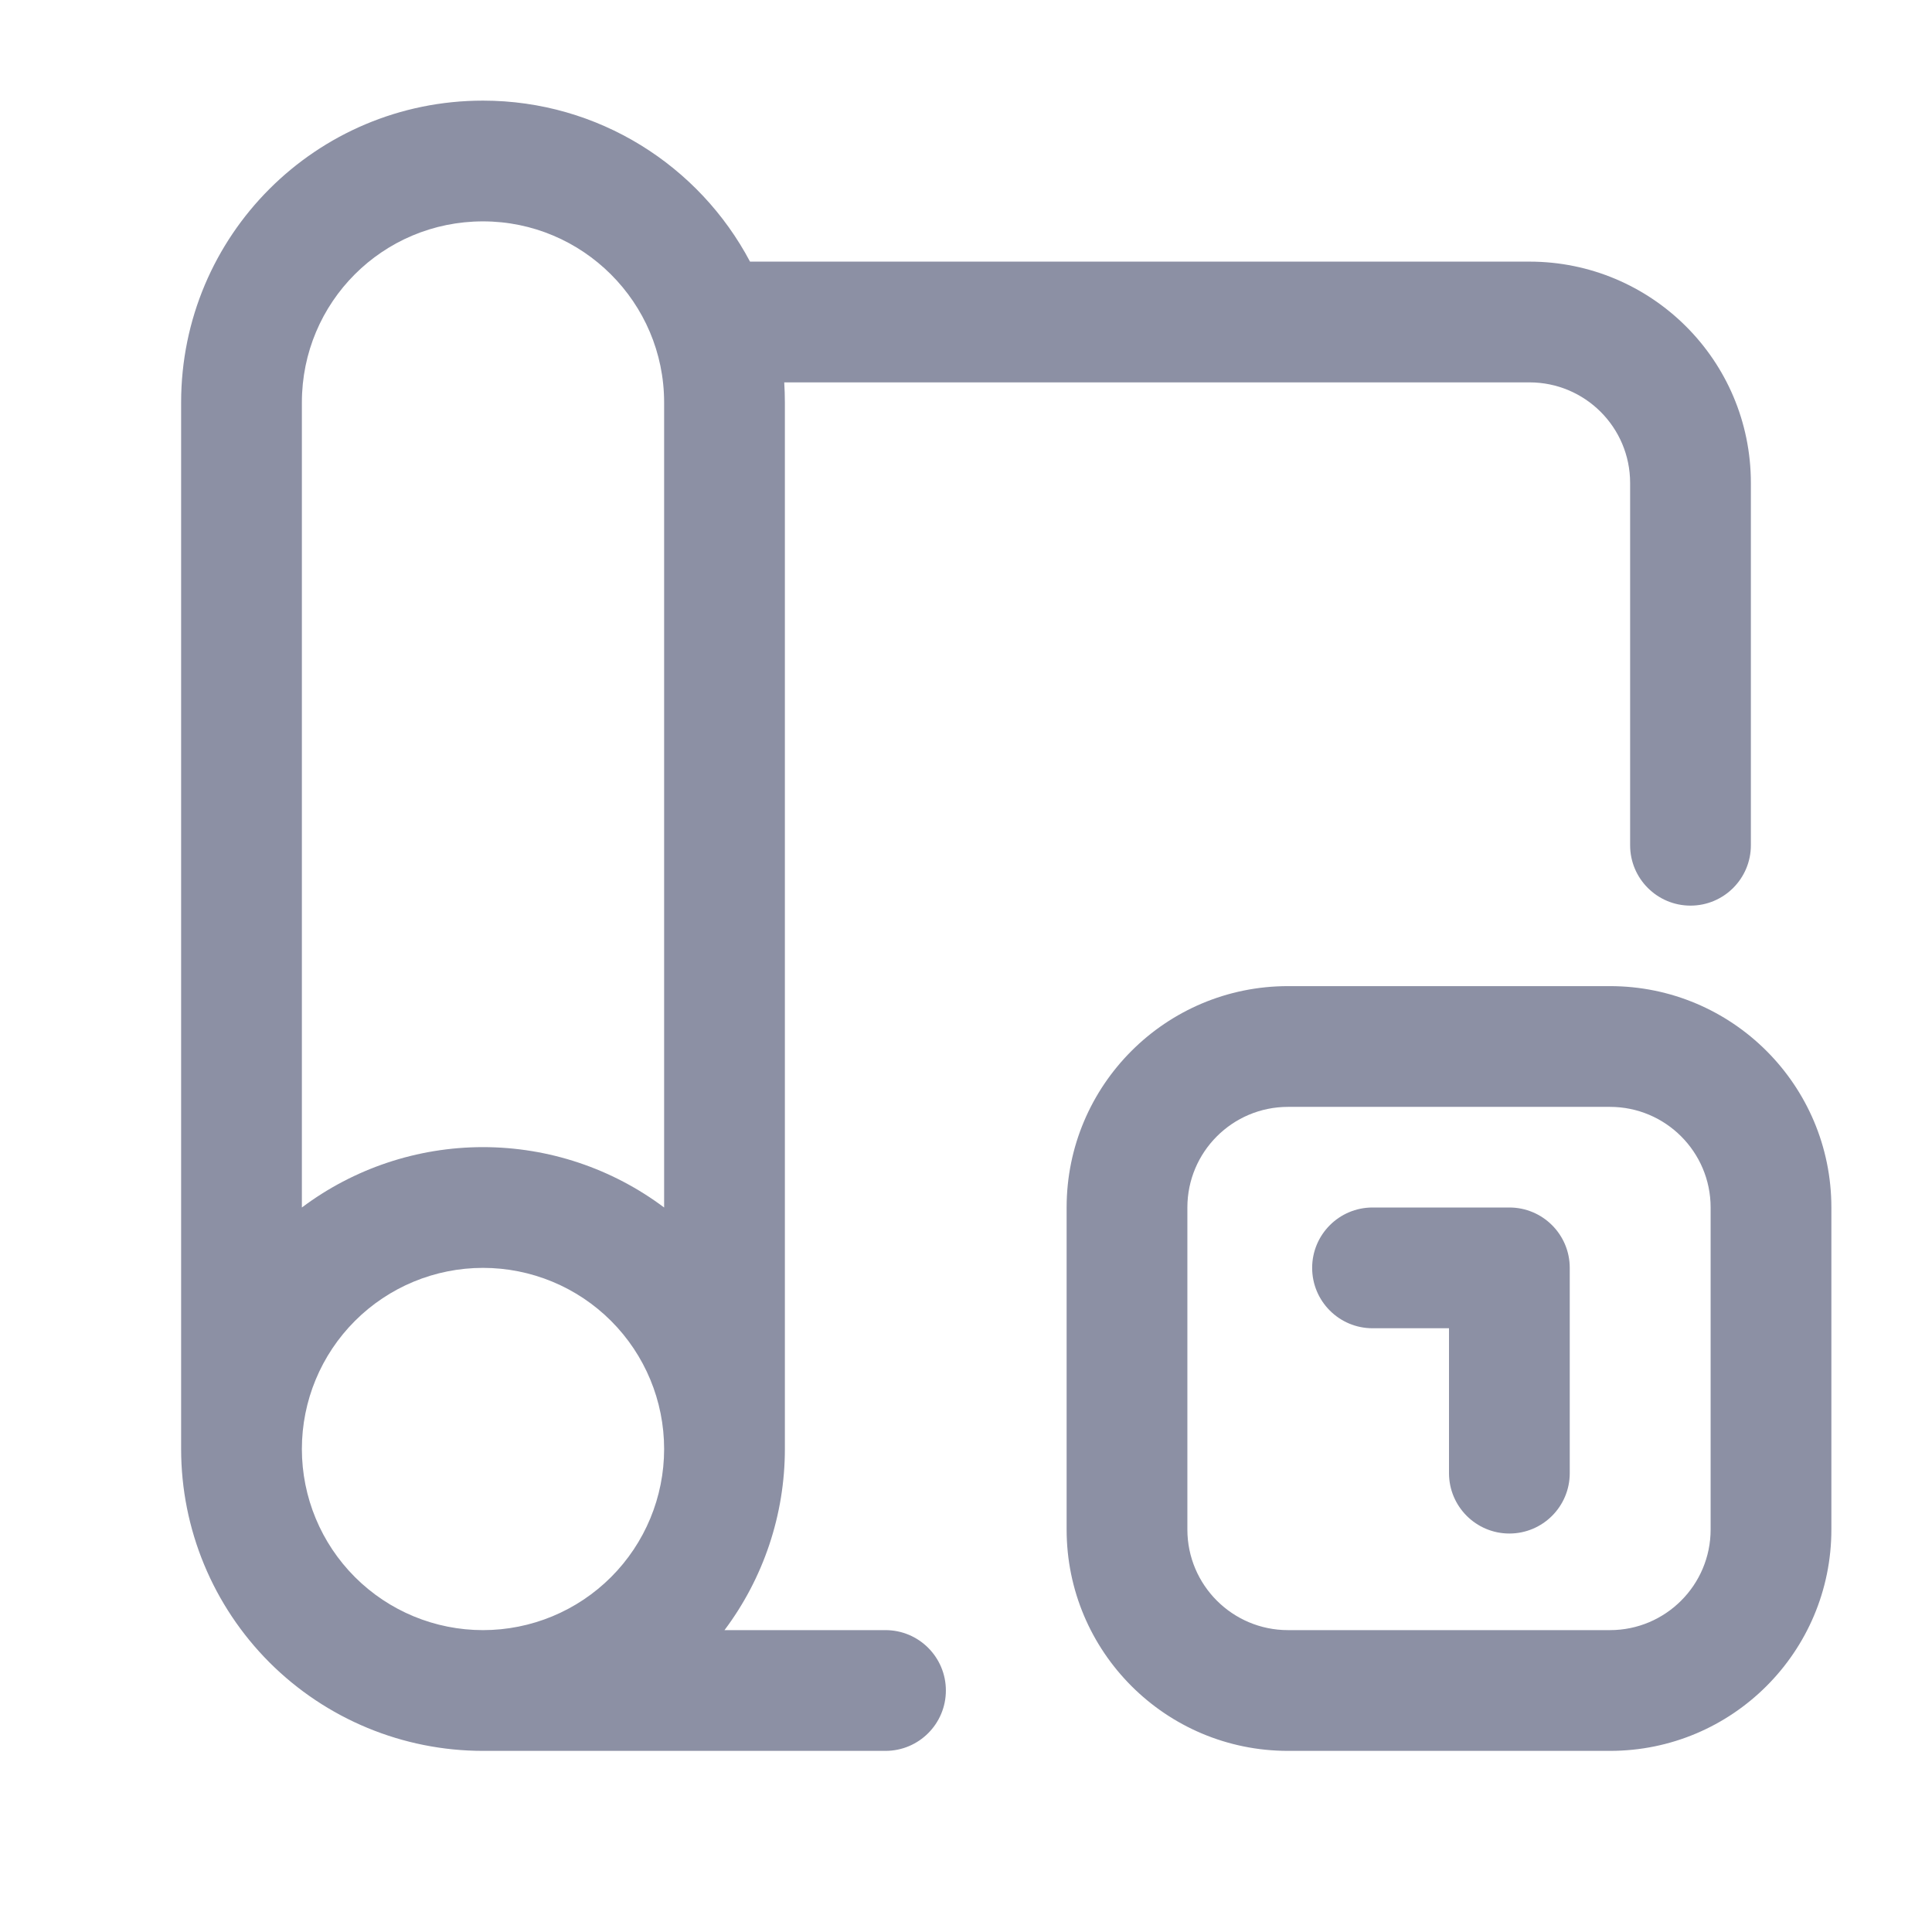
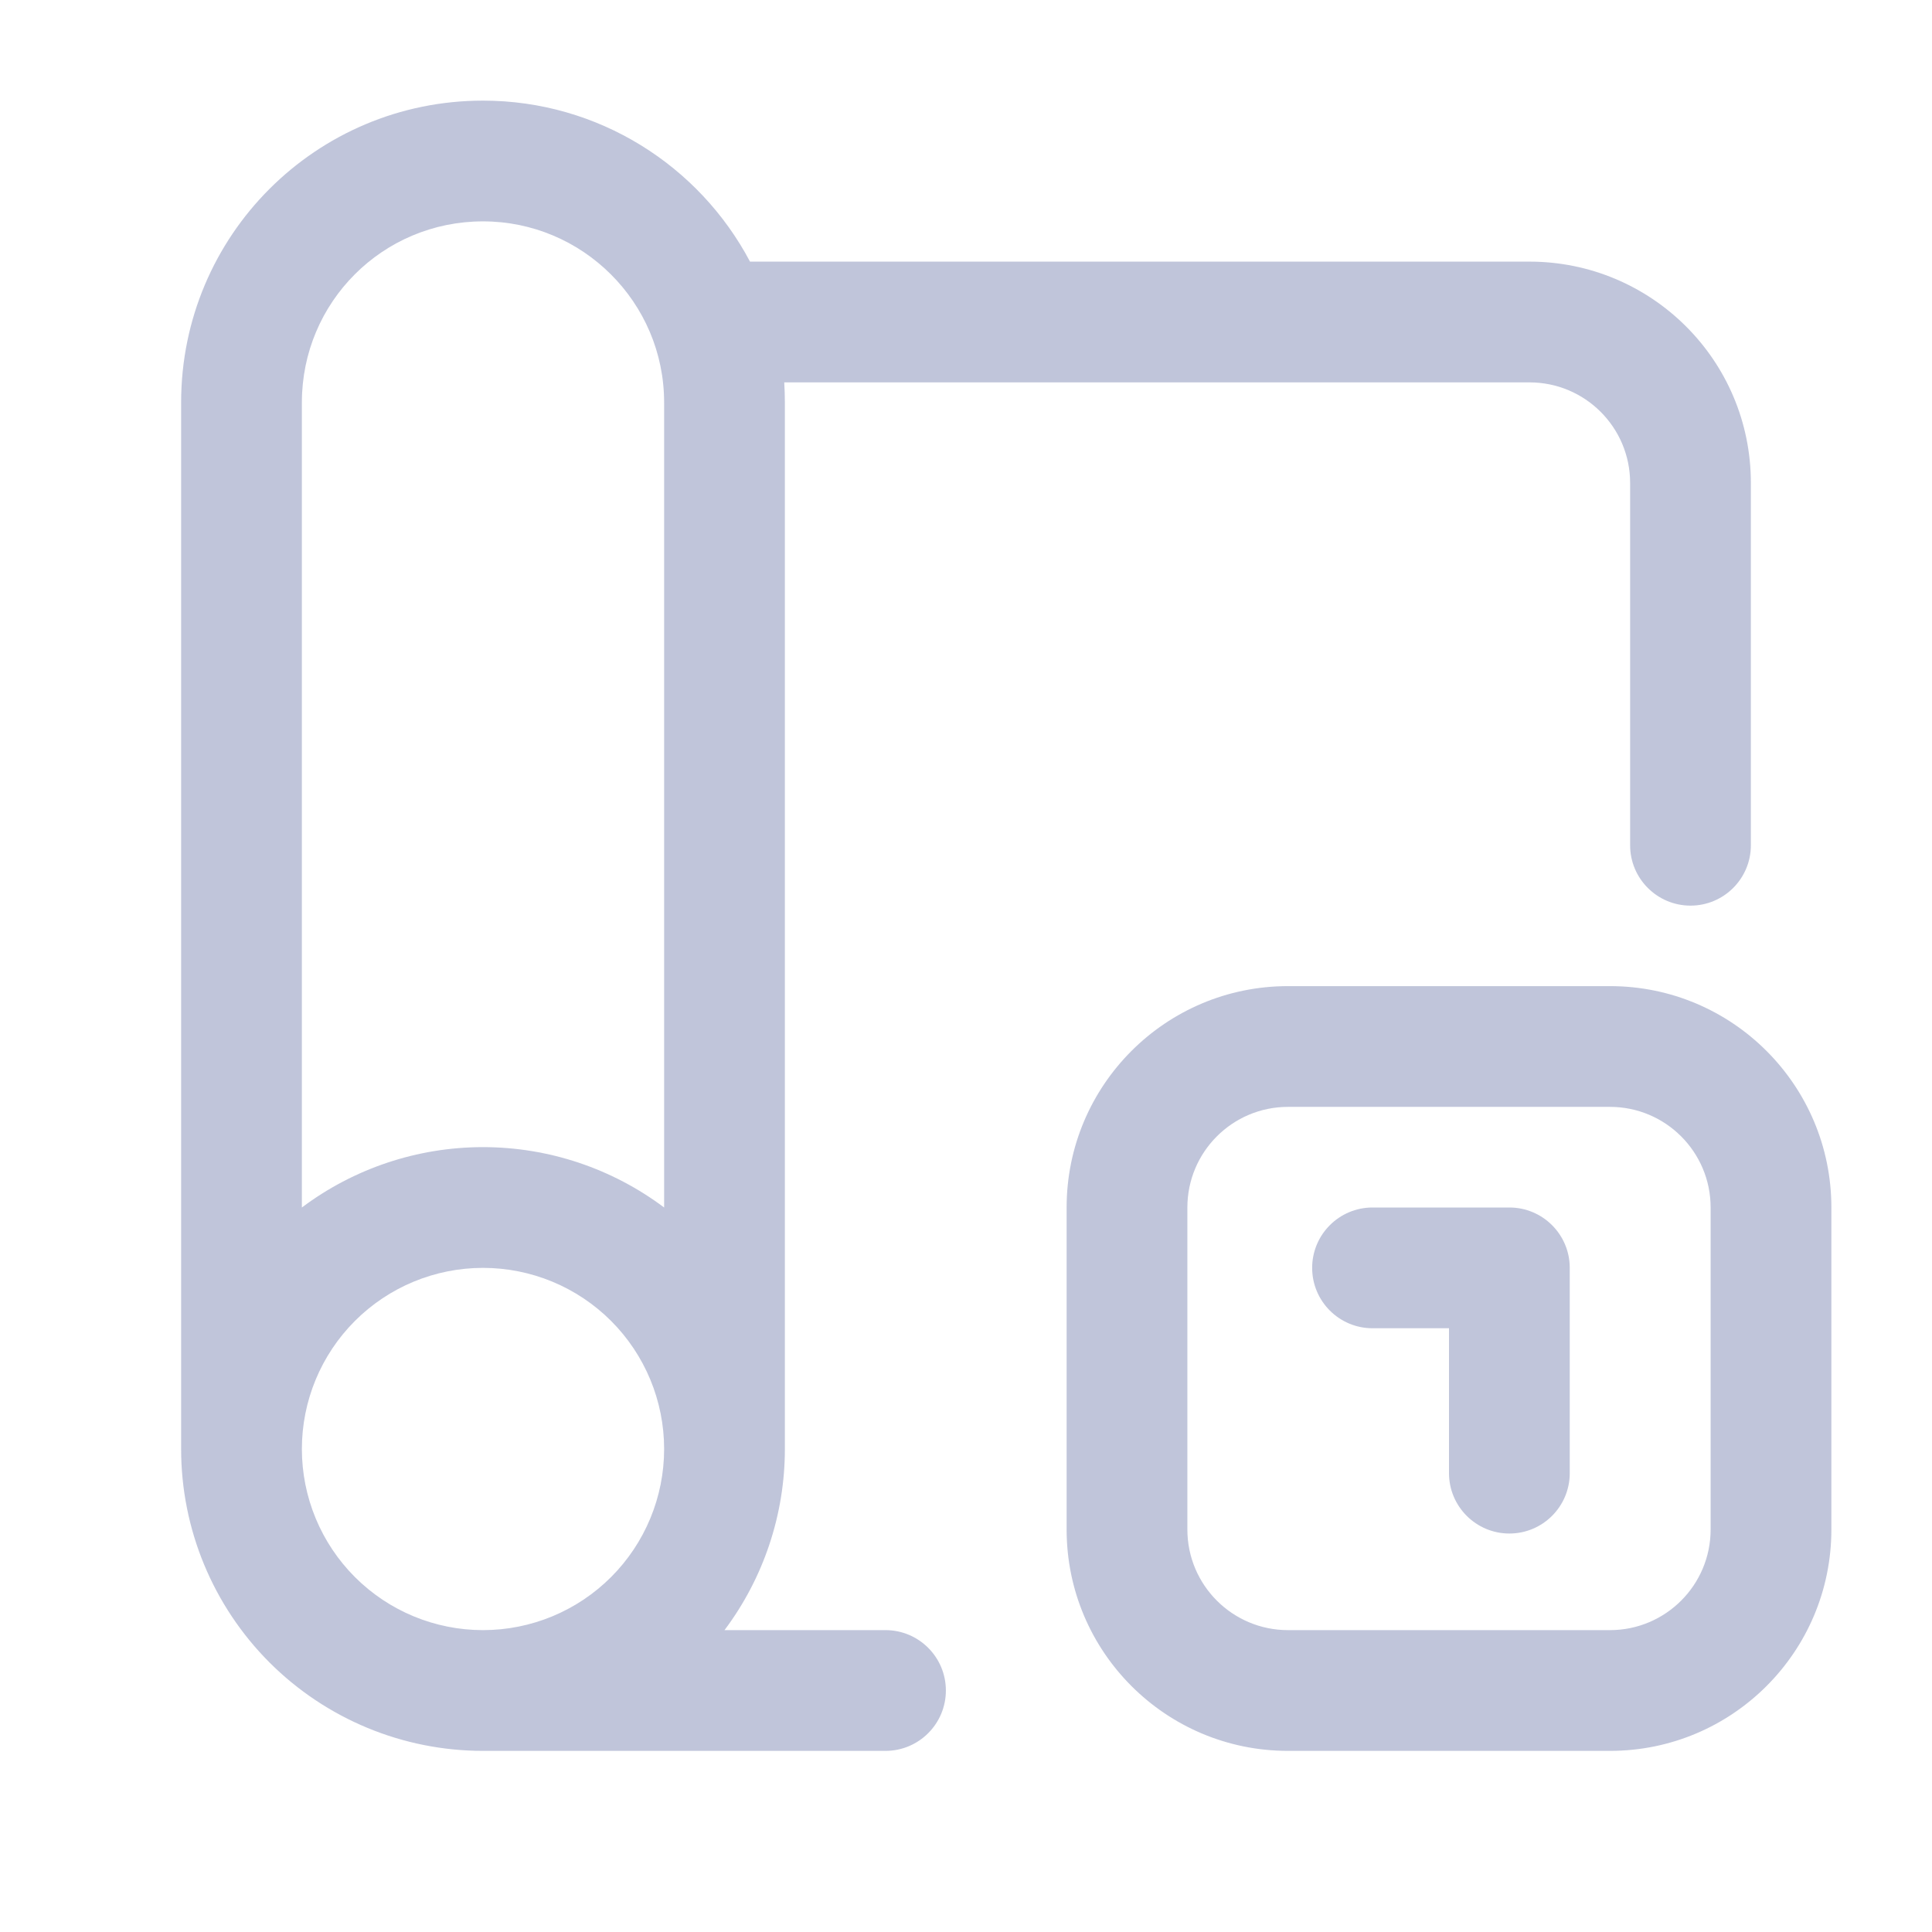
<svg xmlns="http://www.w3.org/2000/svg" width="24" height="24" viewBox="0 0 24 24" fill="none">
-   <path d="M16.3 15.75C16.3 15.336 16.636 15 17.05 15H18.75C19.164 15 19.5 15.336 19.5 15.75V18.3C19.5 18.714 19.164 19.05 18.75 19.05C18.336 19.05 18 18.714 18 18.3V16.5H17.05C16.636 16.5 16.3 16.164 16.3 15.75Z" fill="#8C90A4" />
-   <path fill-rule="evenodd" clip-rule="evenodd" d="M6 2.75C4.754 2.75 3.75 3.754 3.75 5V15C4.395 14.516 5.184 14.25 6 14.25C6.816 14.25 7.605 14.516 8.25 15V5C8.25 3.756 7.237 2.75 6 2.75ZM8.25 18C8.25 17.403 8.013 16.831 7.591 16.409C7.169 15.987 6.597 15.75 6 15.75C5.403 15.75 4.831 15.987 4.409 16.409C3.987 16.831 3.75 17.403 3.75 18C3.75 18.597 3.987 19.169 4.409 19.591C4.831 20.013 5.403 20.25 6 20.25C6.597 20.25 7.169 20.013 7.591 19.591C8.013 19.169 8.25 18.597 8.25 18ZM9 20.25C9.484 19.605 9.75 18.816 9.75 18V5C9.75 4.916 9.747 4.833 9.742 4.75H19C19.688 4.75 20.25 5.307 20.25 6V10.5C20.25 10.914 20.586 11.25 21 11.25C21.414 11.25 21.75 10.914 21.75 10.5V6C21.75 4.473 20.512 3.25 19 3.25H9.317C8.687 2.059 7.434 1.25 6 1.25C3.926 1.25 2.25 2.926 2.25 5V18C2.25 18.995 2.645 19.948 3.348 20.652C4.052 21.355 5.005 21.75 6 21.75H11C11.414 21.75 11.75 21.414 11.75 21C11.75 20.586 11.414 20.25 11 20.25H9ZM13.25 15C13.25 13.481 14.481 12.25 16 12.25H20C21.519 12.25 22.75 13.481 22.75 15V19C22.75 20.519 21.519 21.75 20 21.75H16C14.481 21.75 13.25 20.519 13.25 19V15ZM16 13.75C15.31 13.75 14.75 14.31 14.75 15V19C14.75 19.69 15.31 20.25 16 20.25H20C20.69 20.25 21.25 19.69 21.25 19V15C21.25 14.31 20.69 13.75 20 13.75H16Z" fill="#8C90A4" />
+   <path d="M16.3 15.75C16.3 15.336 16.636 15 17.05 15H18.75C19.164 15 19.5 15.336 19.5 15.75V18.3C19.5 18.714 19.164 19.05 18.75 19.05C18.336 19.05 18 18.714 18 18.3V16.5H17.05C16.636 16.5 16.3 16.164 16.3 15.75Z" fill="#969EC2" fill-opacity="0.6" />
+   <path fill-rule="evenodd" clip-rule="evenodd" d="M6 2.75C4.754 2.75 3.75 3.754 3.75 5V15C4.395 14.516 5.184 14.25 6 14.25C6.816 14.25 7.605 14.516 8.25 15V5C8.25 3.756 7.237 2.75 6 2.75ZM8.25 18C8.25 17.403 8.013 16.831 7.591 16.409C7.169 15.987 6.597 15.75 6 15.75C5.403 15.75 4.831 15.987 4.409 16.409C3.987 16.831 3.75 17.403 3.75 18C3.75 18.597 3.987 19.169 4.409 19.591C4.831 20.013 5.403 20.25 6 20.25C6.597 20.25 7.169 20.013 7.591 19.591C8.013 19.169 8.25 18.597 8.25 18ZM9 20.25C9.484 19.605 9.75 18.816 9.75 18V5C9.75 4.916 9.747 4.833 9.742 4.75H19C19.688 4.75 20.25 5.307 20.25 6V10.5C20.25 10.914 20.586 11.25 21 11.25C21.414 11.25 21.75 10.914 21.75 10.5V6C21.75 4.473 20.512 3.25 19 3.25H9.317C8.687 2.059 7.434 1.25 6 1.25C3.926 1.25 2.25 2.926 2.25 5V18C2.25 18.995 2.645 19.948 3.348 20.652C4.052 21.355 5.005 21.75 6 21.75H11C11.414 21.75 11.75 21.414 11.75 21C11.75 20.586 11.414 20.25 11 20.25H9ZM13.25 15C13.25 13.481 14.481 12.25 16 12.25H20C21.519 12.25 22.75 13.481 22.75 15V19C22.75 20.519 21.519 21.75 20 21.75H16C14.481 21.75 13.25 20.519 13.25 19V15ZM16 13.75C15.31 13.75 14.75 14.31 14.75 15V19C14.75 19.69 15.31 20.25 16 20.25H20C20.69 20.25 21.25 19.69 21.25 19V15C21.25 14.31 20.69 13.75 20 13.75H16Z" fill="#969EC2" fill-opacity="0.6" />
</svg>
